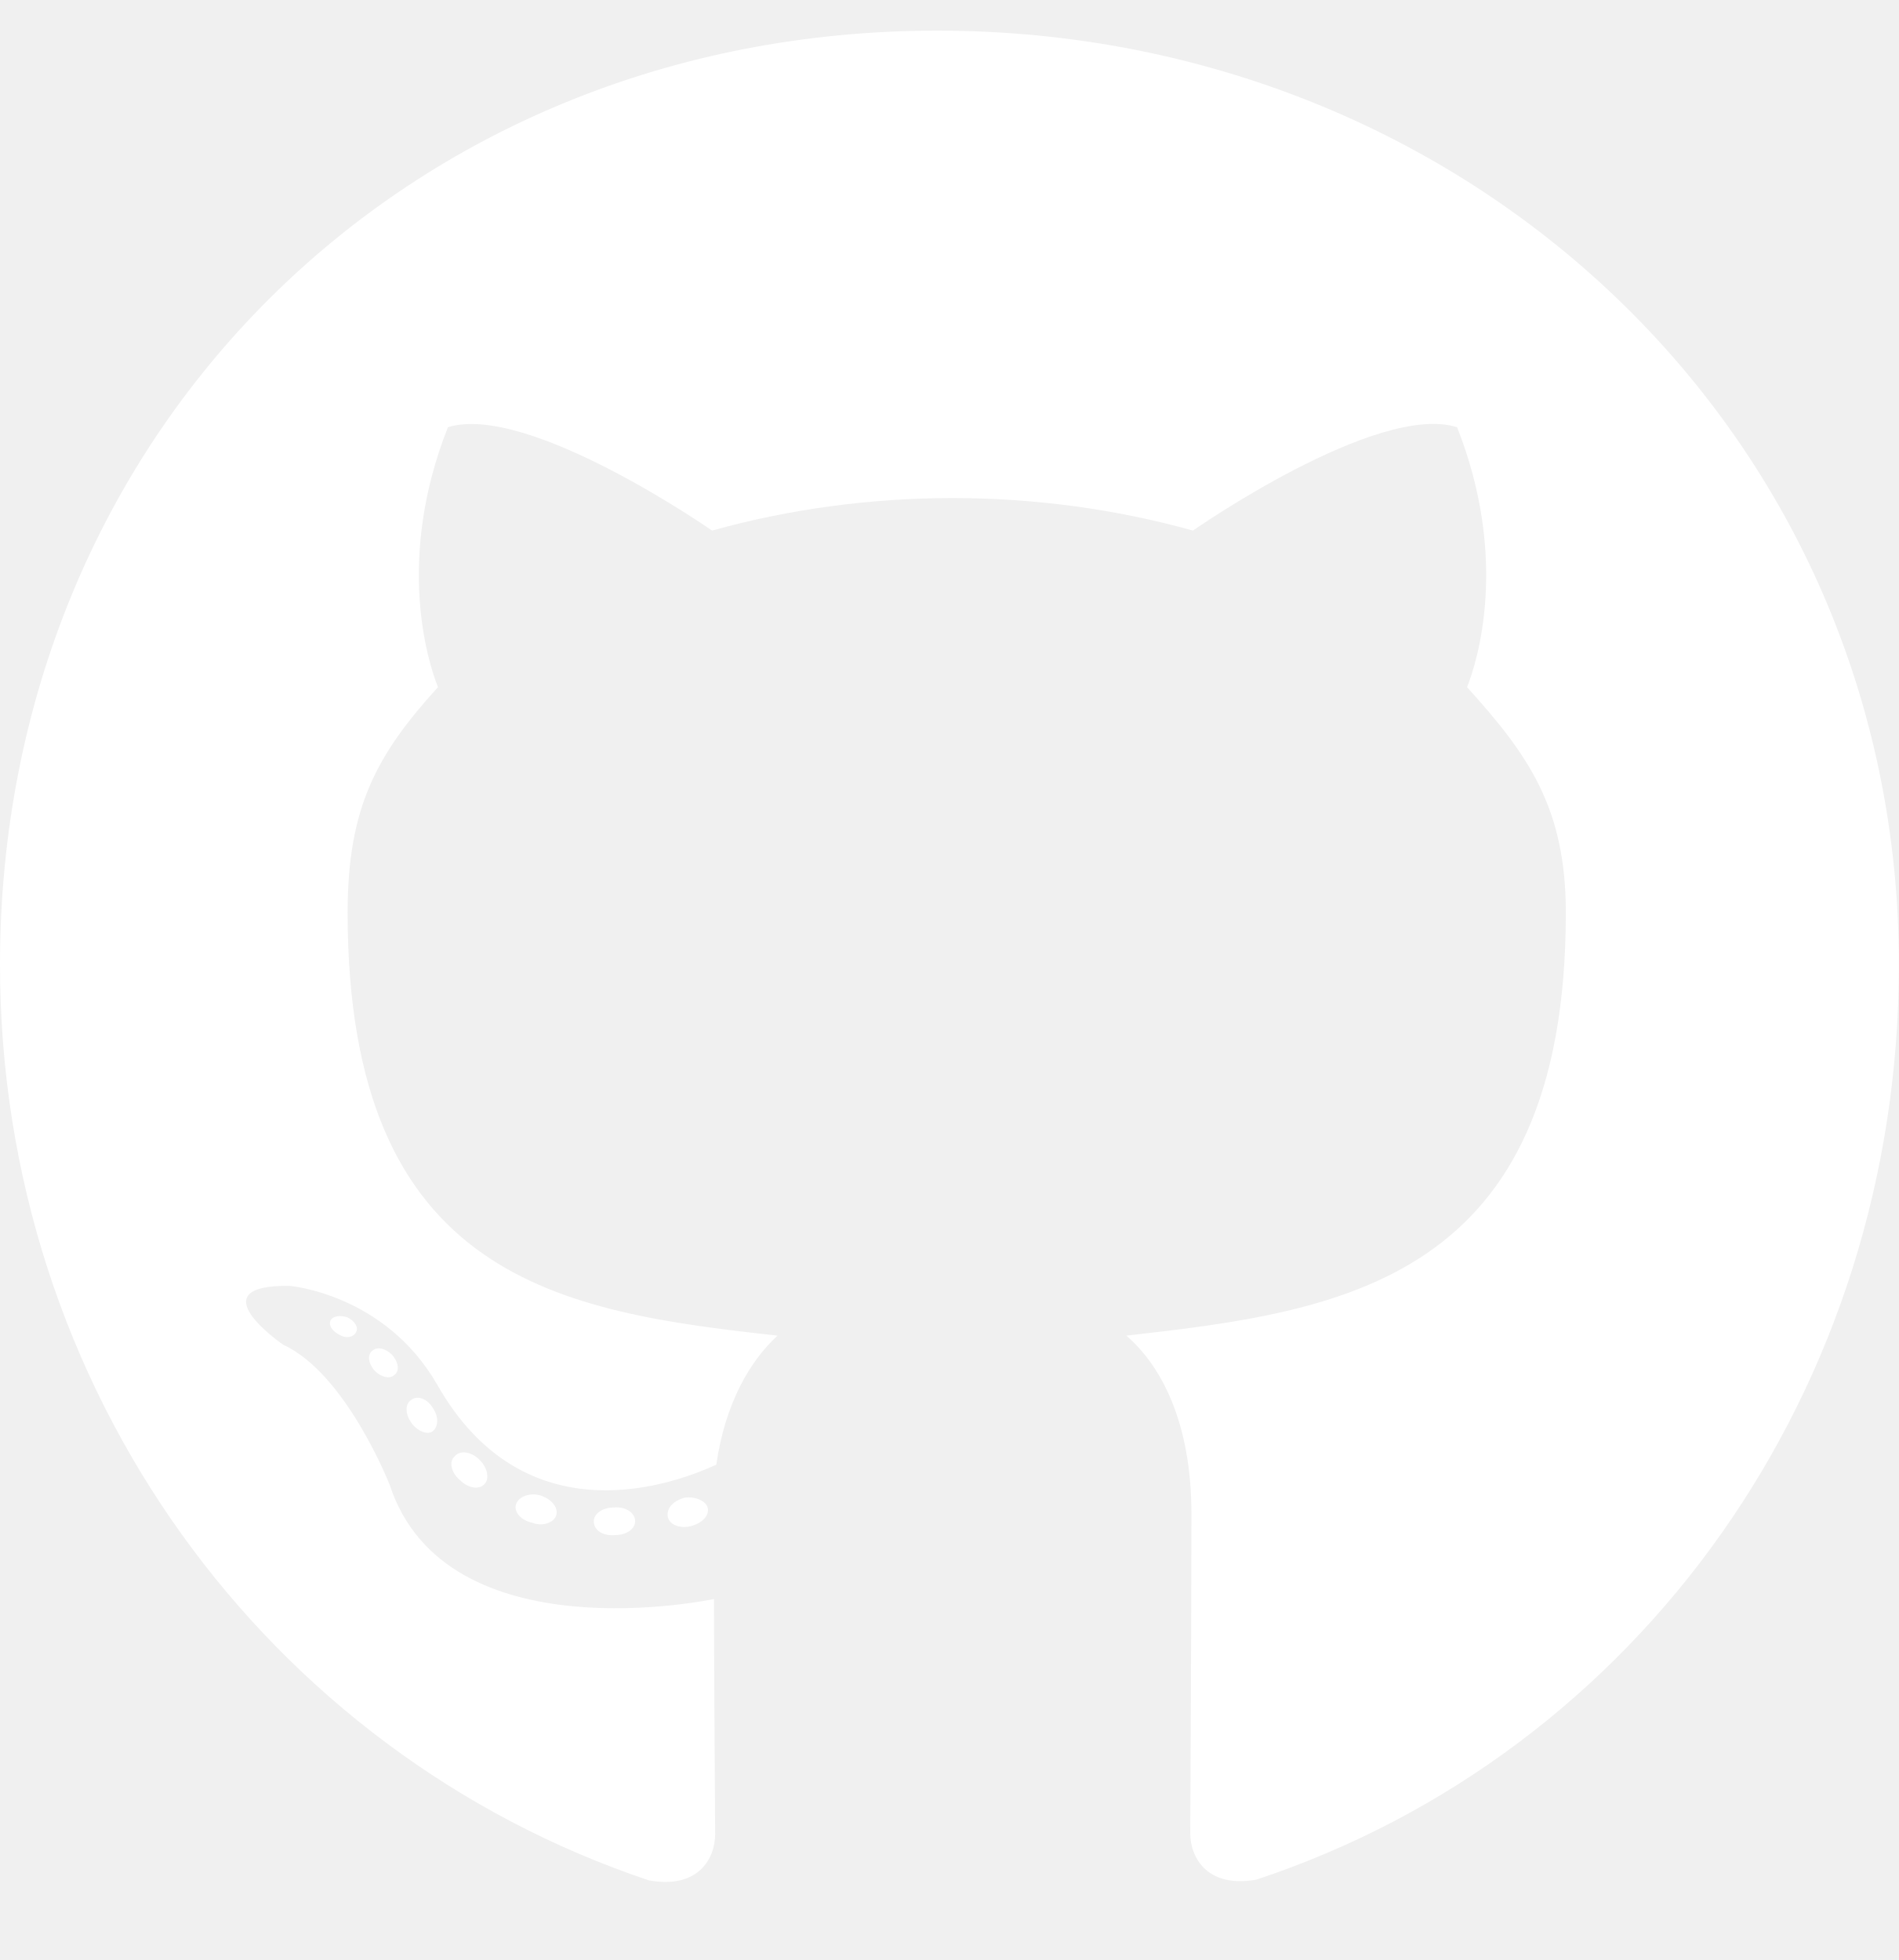
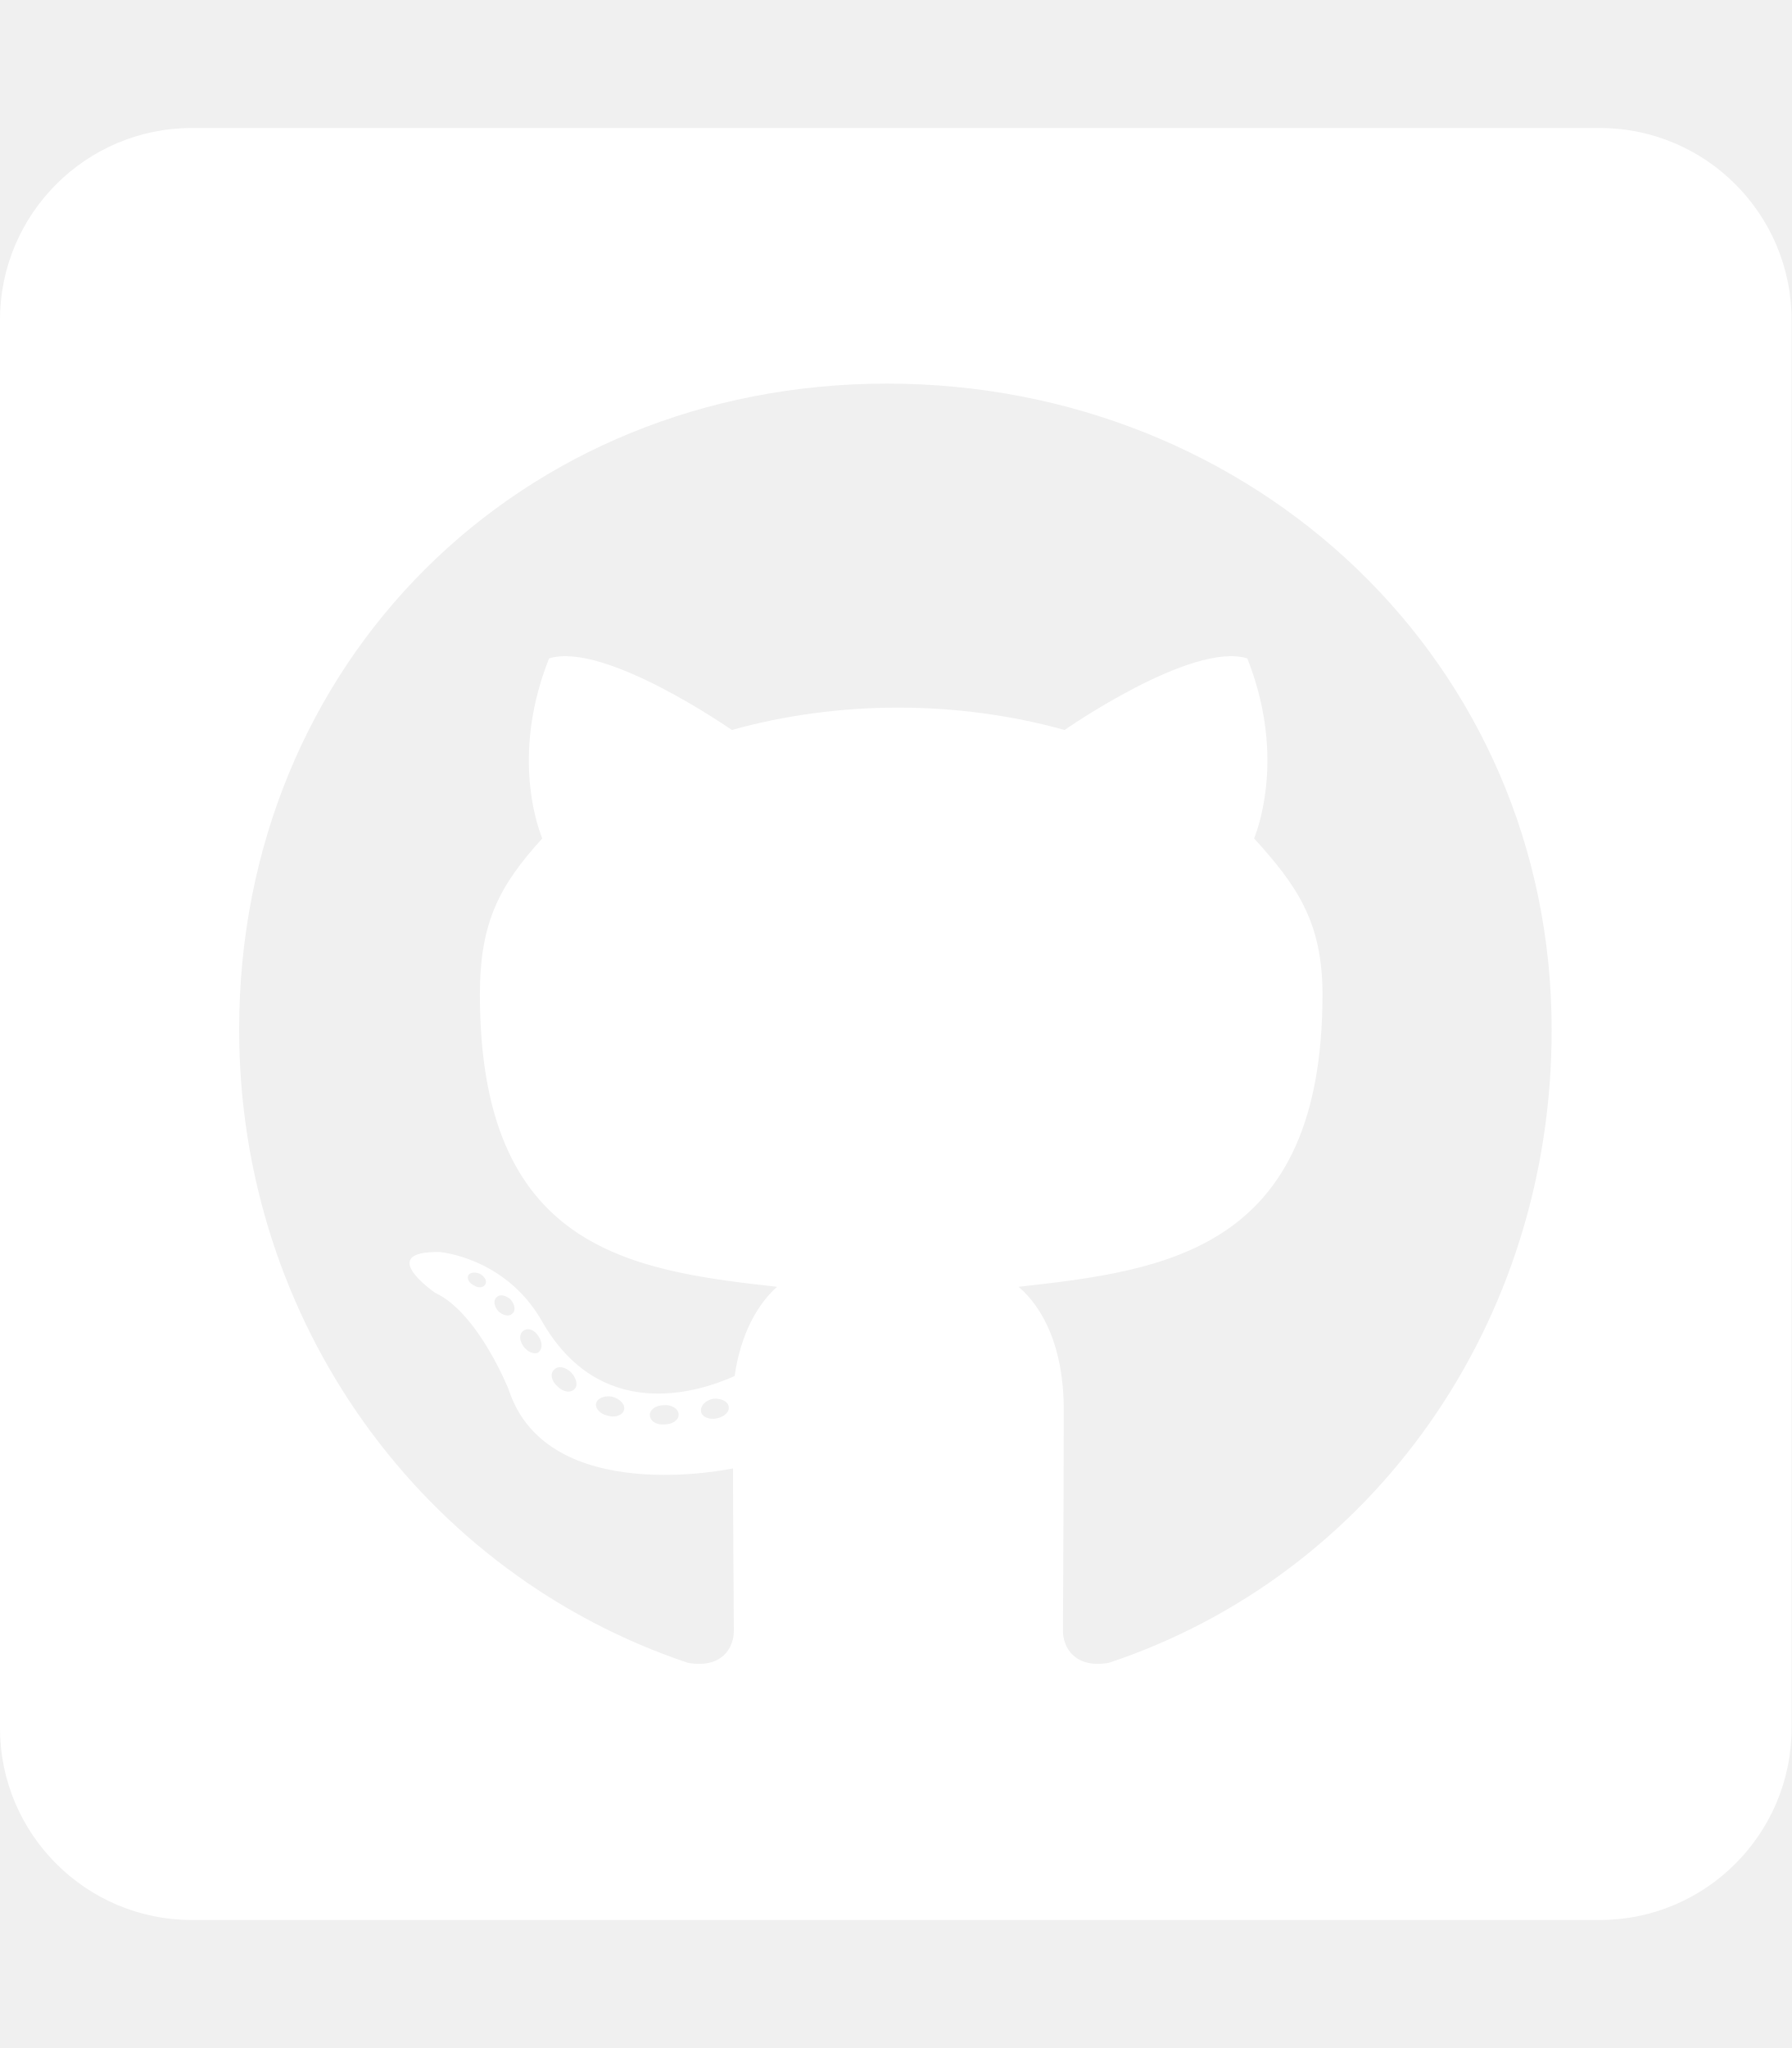
- <svg xmlns="http://www.w3.org/2000/svg" viewBox="0 0 496 512">
+ <svg xmlns="http://www.w3.org/2000/svg" viewBox="0 0 448 512">
  <g fill="#ffffff">
-     <path d="M165.9 397.4c0 2-2.3 3.6-5.2 3.6-3.3.3-5.6-1.3-5.6-3.6 0-2 2.3-3.6 5.2-3.6 3-.3 5.6 1.3 5.6 3.6zm-31.1-4.5c-.7 2 1.3 4.3 4.3 4.9 2.6 1 5.6 0 6.2-2s-1.3-4.3-4.3-5.2c-2.6-.7-5.5.3-6.2 2.3zm44.2-1.7c-2.9.7-4.9 2.6-4.6 4.9.3 2 2.9 3.3 5.9 2.6 2.9-.7 4.9-2.6 4.6-4.6-.3-1.9-3-3.2-5.9-2.9zM244.8 8C106.1 8 0 113.3 0 252c0 110.9 69.8 205.8 169.5 239.2 12.8 2.3 17.3-5.6 17.3-12.1 0-6.2-.3-40.4-.3-61.4 0 0-70 15-84.7-29.8 0 0-11.4-29.1-27.8-36.6 0 0-22.9-15.7 1.6-15.4 0 0 24.9 2 38.6 25.8 21.9 38.6 58.6 27.5 72.9 20.9 2.3-16 8.8-27.1 16-33.7-55.9-6.2-112.3-14.3-112.3-110.5 0-27.5 7.6-41.3 23.6-58.9-2.6-6.5-11.1-33.3 2.6-67.9 20.9-6.5 69 27 69 27 20-5.6 41.5-8.5 62.8-8.5s42.8 2.9 62.8 8.5c0 0 48.1-33.6 69-27 13.7 34.7 5.2 61.4 2.6 67.9 16 17.7 25.8 31.5 25.8 58.9 0 96.5-58.9 104.2-114.8 110.5 9.2 7.9 17 22.9 17 46.4 0 33.7-.3 75.4-.3 83.6 0 6.5 4.6 14.4 17.3 12.1C428.2 457.8 496 362.9 496 252 496 113.3 383.5 8 244.8 8zM97.2 352.9c-1.3 1-1 3.3.7 5.2 1.6 1.6 3.9 2.3 5.2 1 1.3-1 1-3.3-.7-5.2-1.6-1.6-3.9-2.3-5.2-1zm-10.8-8.1c-.7 1.3.3 2.9 2.3 3.9 1.6 1 3.6.7 4.3-.7.7-1.3-.3-2.9-2.3-3.9-2-.6-3.6-.3-4.3.7zm32.4 35.6c-1.6 1.3-1 4.3 1.3 6.2 2.3 2.3 5.2 2.6 6.5 1 1.3-1.3.7-4.3-1.3-6.2-2.2-2.3-5.2-2.6-6.5-1zm-11.4-14.7c-1.6 1-1.6 3.6 0 5.9 1.6 2.3 4.3 3.3 5.6 2.3 1.6-1.3 1.6-3.9 0-6.2-1.4-2.3-4-3.3-5.6-2z" />
+     <path d="M400 32H48C21.5 32 0 53.5 0 80v352c0 26.5 21.5 48 48 48h352c26.5 0 48-21.5 48-48V80c0-26.5-21.5-48-48-48zM277.3 415.7c-8.4 1.5-11.5-3.7-11.5-8 0-5.4.2-33 .2-55.3 0-15.6-5.2-25.5-11.3-30.7 37-4.1 76-9.2 76-73.1 0-18.2-6.5-27.3-17.1-39 1.7-4.3 7.4-22-1.7-45-13.9-4.3-45.7 17.9-45.7 17.9-13.2-3.7-27.5-5.6-41.6-5.6-14.1 0-28.4 1.9-41.6 5.6 0 0-31.8-22.2-45.7-17.9-9.1 22.9-3.5 40.6-1.7 45-10.6 11.7-15.6 20.8-15.6 39 0 63.6 37.3 69 74.3 73.1-4.8 4.3-9.1 11.7-10.6 22.3-9.5 4.3-33.8 11.7-48.3-13.9-9.1-15.8-25.5-17.1-25.5-17.1-16.2-.2-1.1 10.2-1.1 10.2 10.8 5 18.4 24.2 18.4 24.2 9.7 29.7 56.1 19.7 56.1 19.7 0 13.9.2 36.5.2 40.6 0 4.3-3 9.5-11.5 8-66-22.1-112.2-84.9-112.2-158.3 0-91.8 70.2-161.5 162-161.5S388 165.6 388 257.4c.1 73.4-44.7 136.3-110.7 158.3zm-98.1-61.1c-1.9.4-3.7-.4-3.9-1.7-.2-1.5 1.1-2.8 3-3.2 1.9-.2 3.7.6 3.9 1.9.3 1.3-1 2.6-3 3zm-9.5-.9c0 1.3-1.5 2.4-3.5 2.4-2.2.2-3.7-.9-3.7-2.4 0-1.3 1.5-2.4 3.5-2.4 1.9-.2 3.7.9 3.7 2.4zm-13.7-1.1c-.4 1.3-2.4 1.9-4.1 1.3-1.9-.4-3.2-1.9-2.8-3.2.4-1.3 2.4-1.9 4.1-1.5 2 .6 3.3 2.1 2.8 3.4zm-12.3-5.4c-.9 1.1-2.8.9-4.3-.6-1.5-1.3-1.9-3.2-.9-4.1.9-1.1 2.8-.9 4.3.6 1.3 1.3 1.8 3.3.9 4.1zm-9.1-9.1c-.9.6-2.6 0-3.7-1.5s-1.1-3.2 0-3.9c1.1-.9 2.8-.2 3.7 1.3 1.1 1.5 1.1 3.3 0 4.1zm-6.5-9.7c-.9.9-2.4.4-3.5-.6-1.1-1.3-1.3-2.8-.4-3.5.9-.9 2.4-.4 3.5.6 1.1 1.3 1.3 2.8.4 3.5zm-6.7-7.4c-.4.9-1.7 1.1-2.8.4-1.3-.6-1.9-1.7-1.5-2.6.4-.6 1.5-.9 2.8-.4 1.3.7 1.9 1.8 1.5 2.6z" />
  </g>
</svg>
